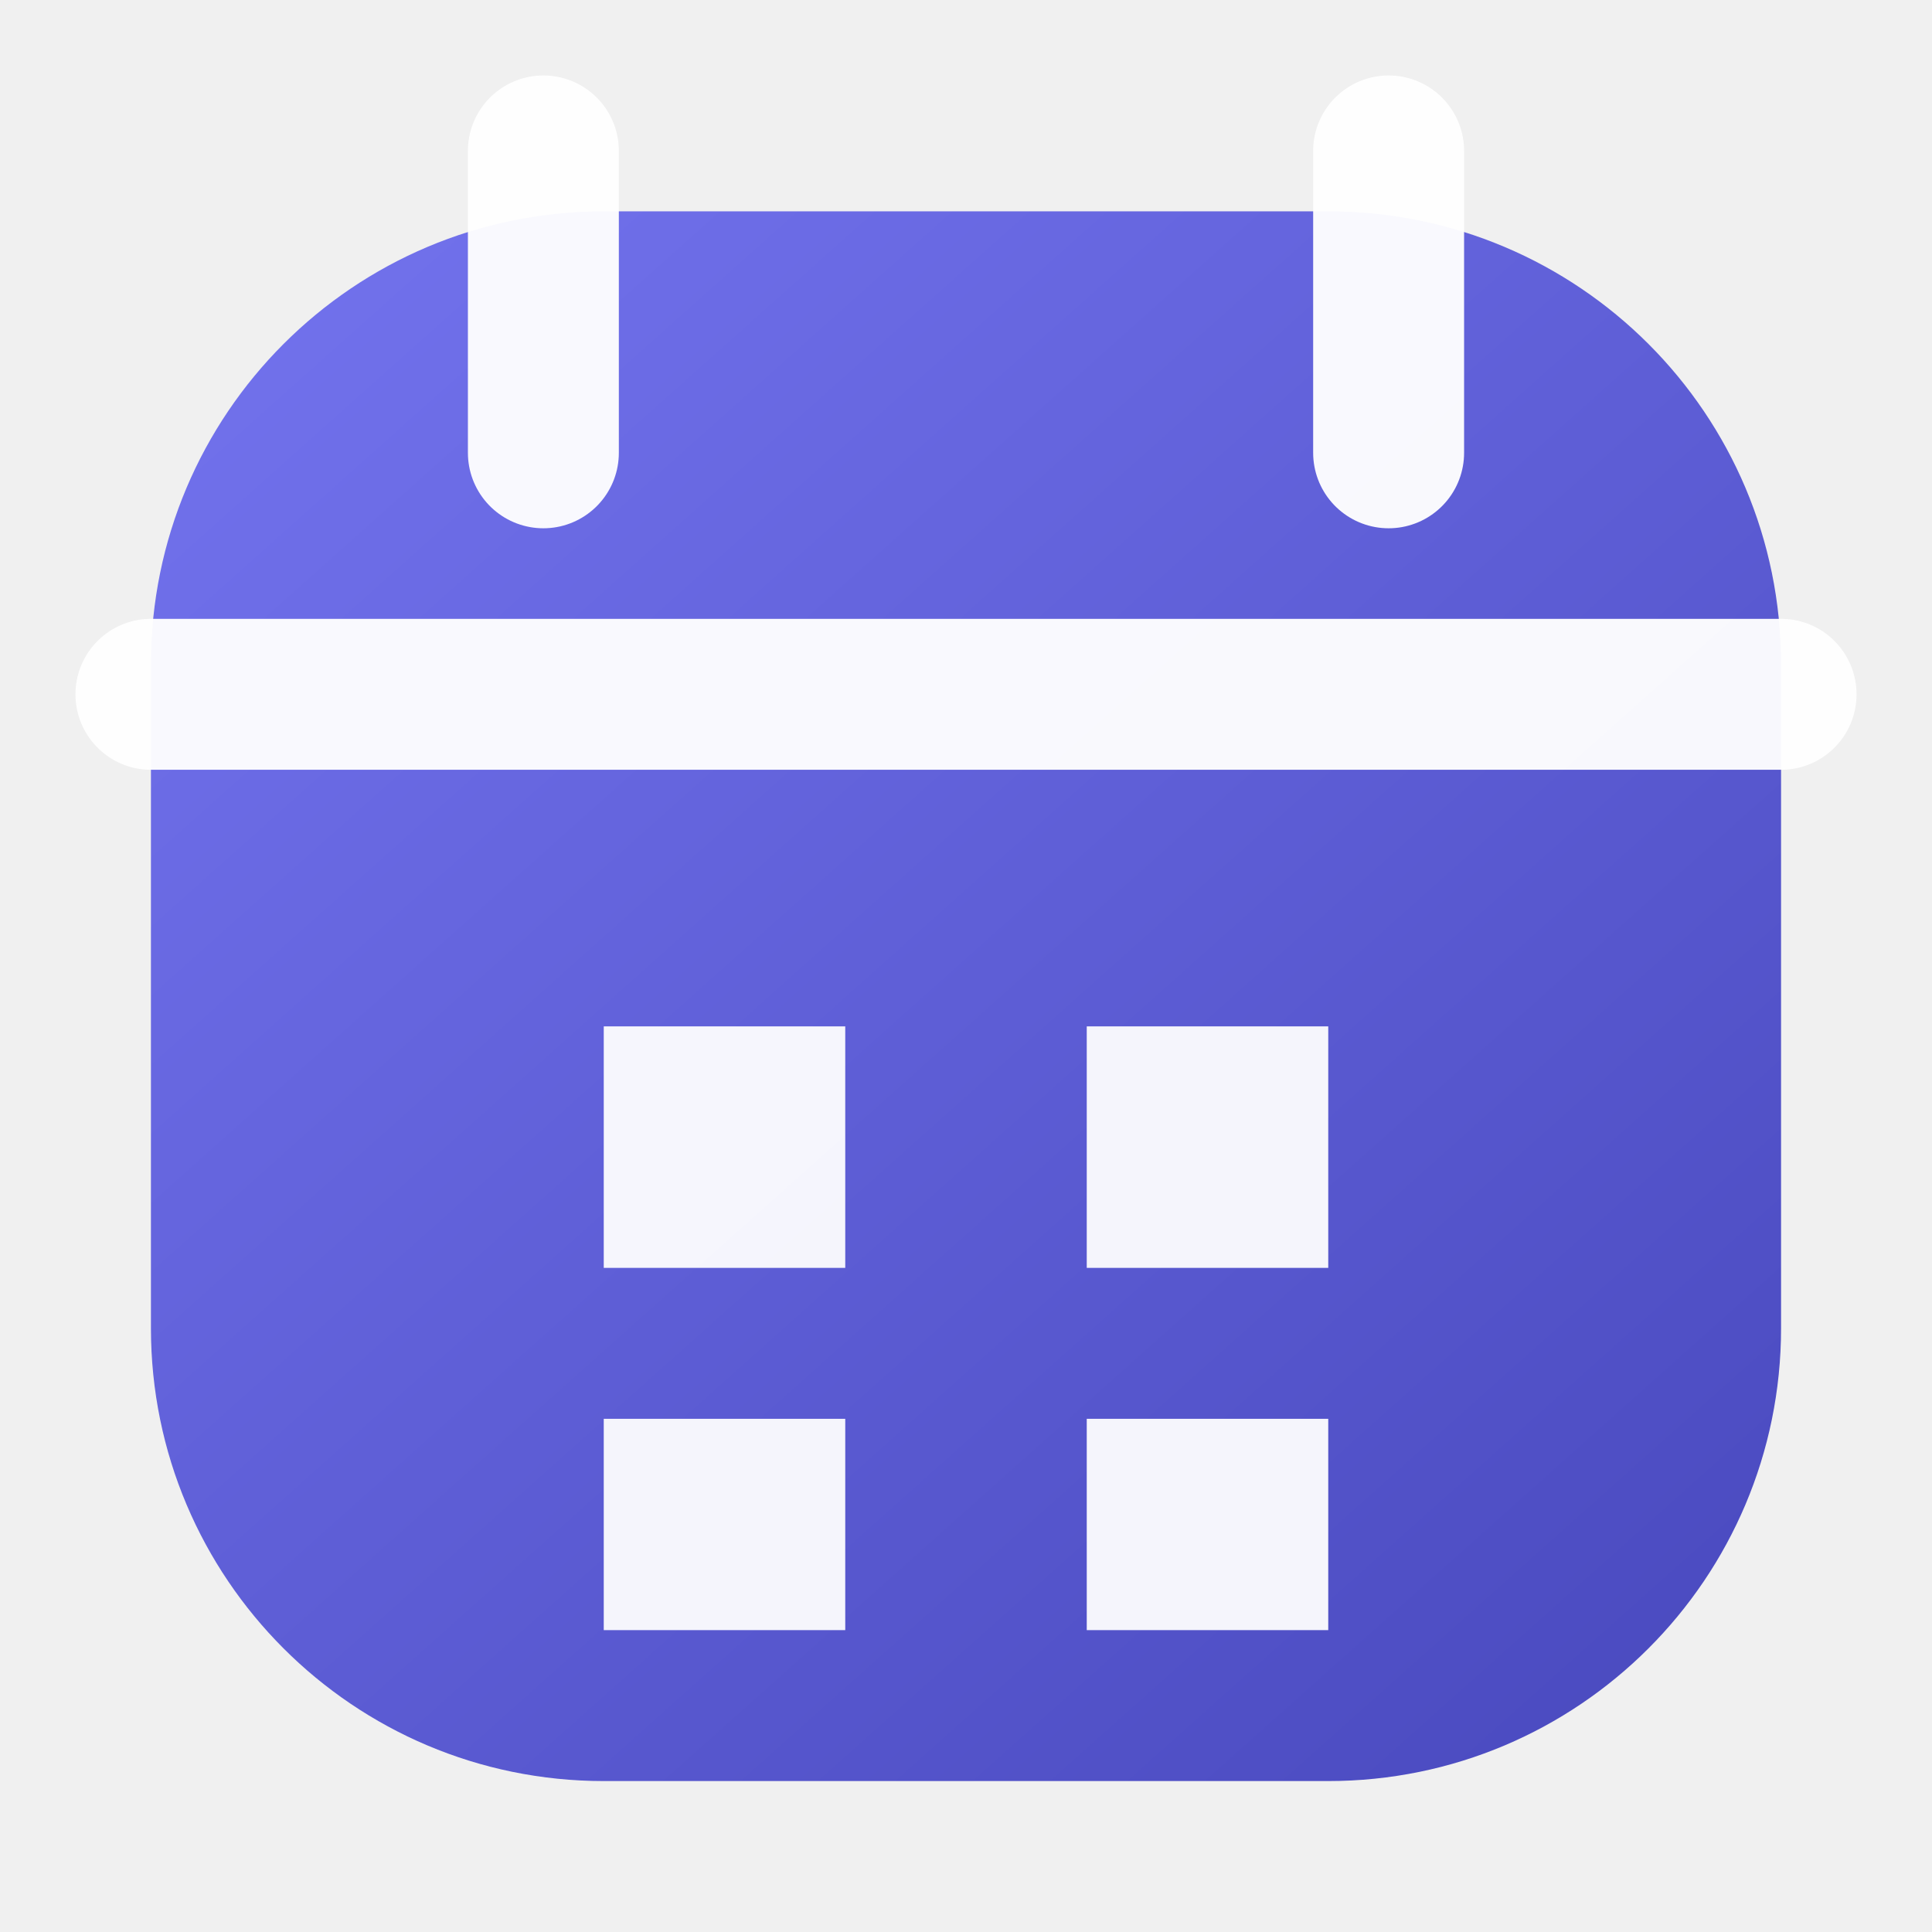
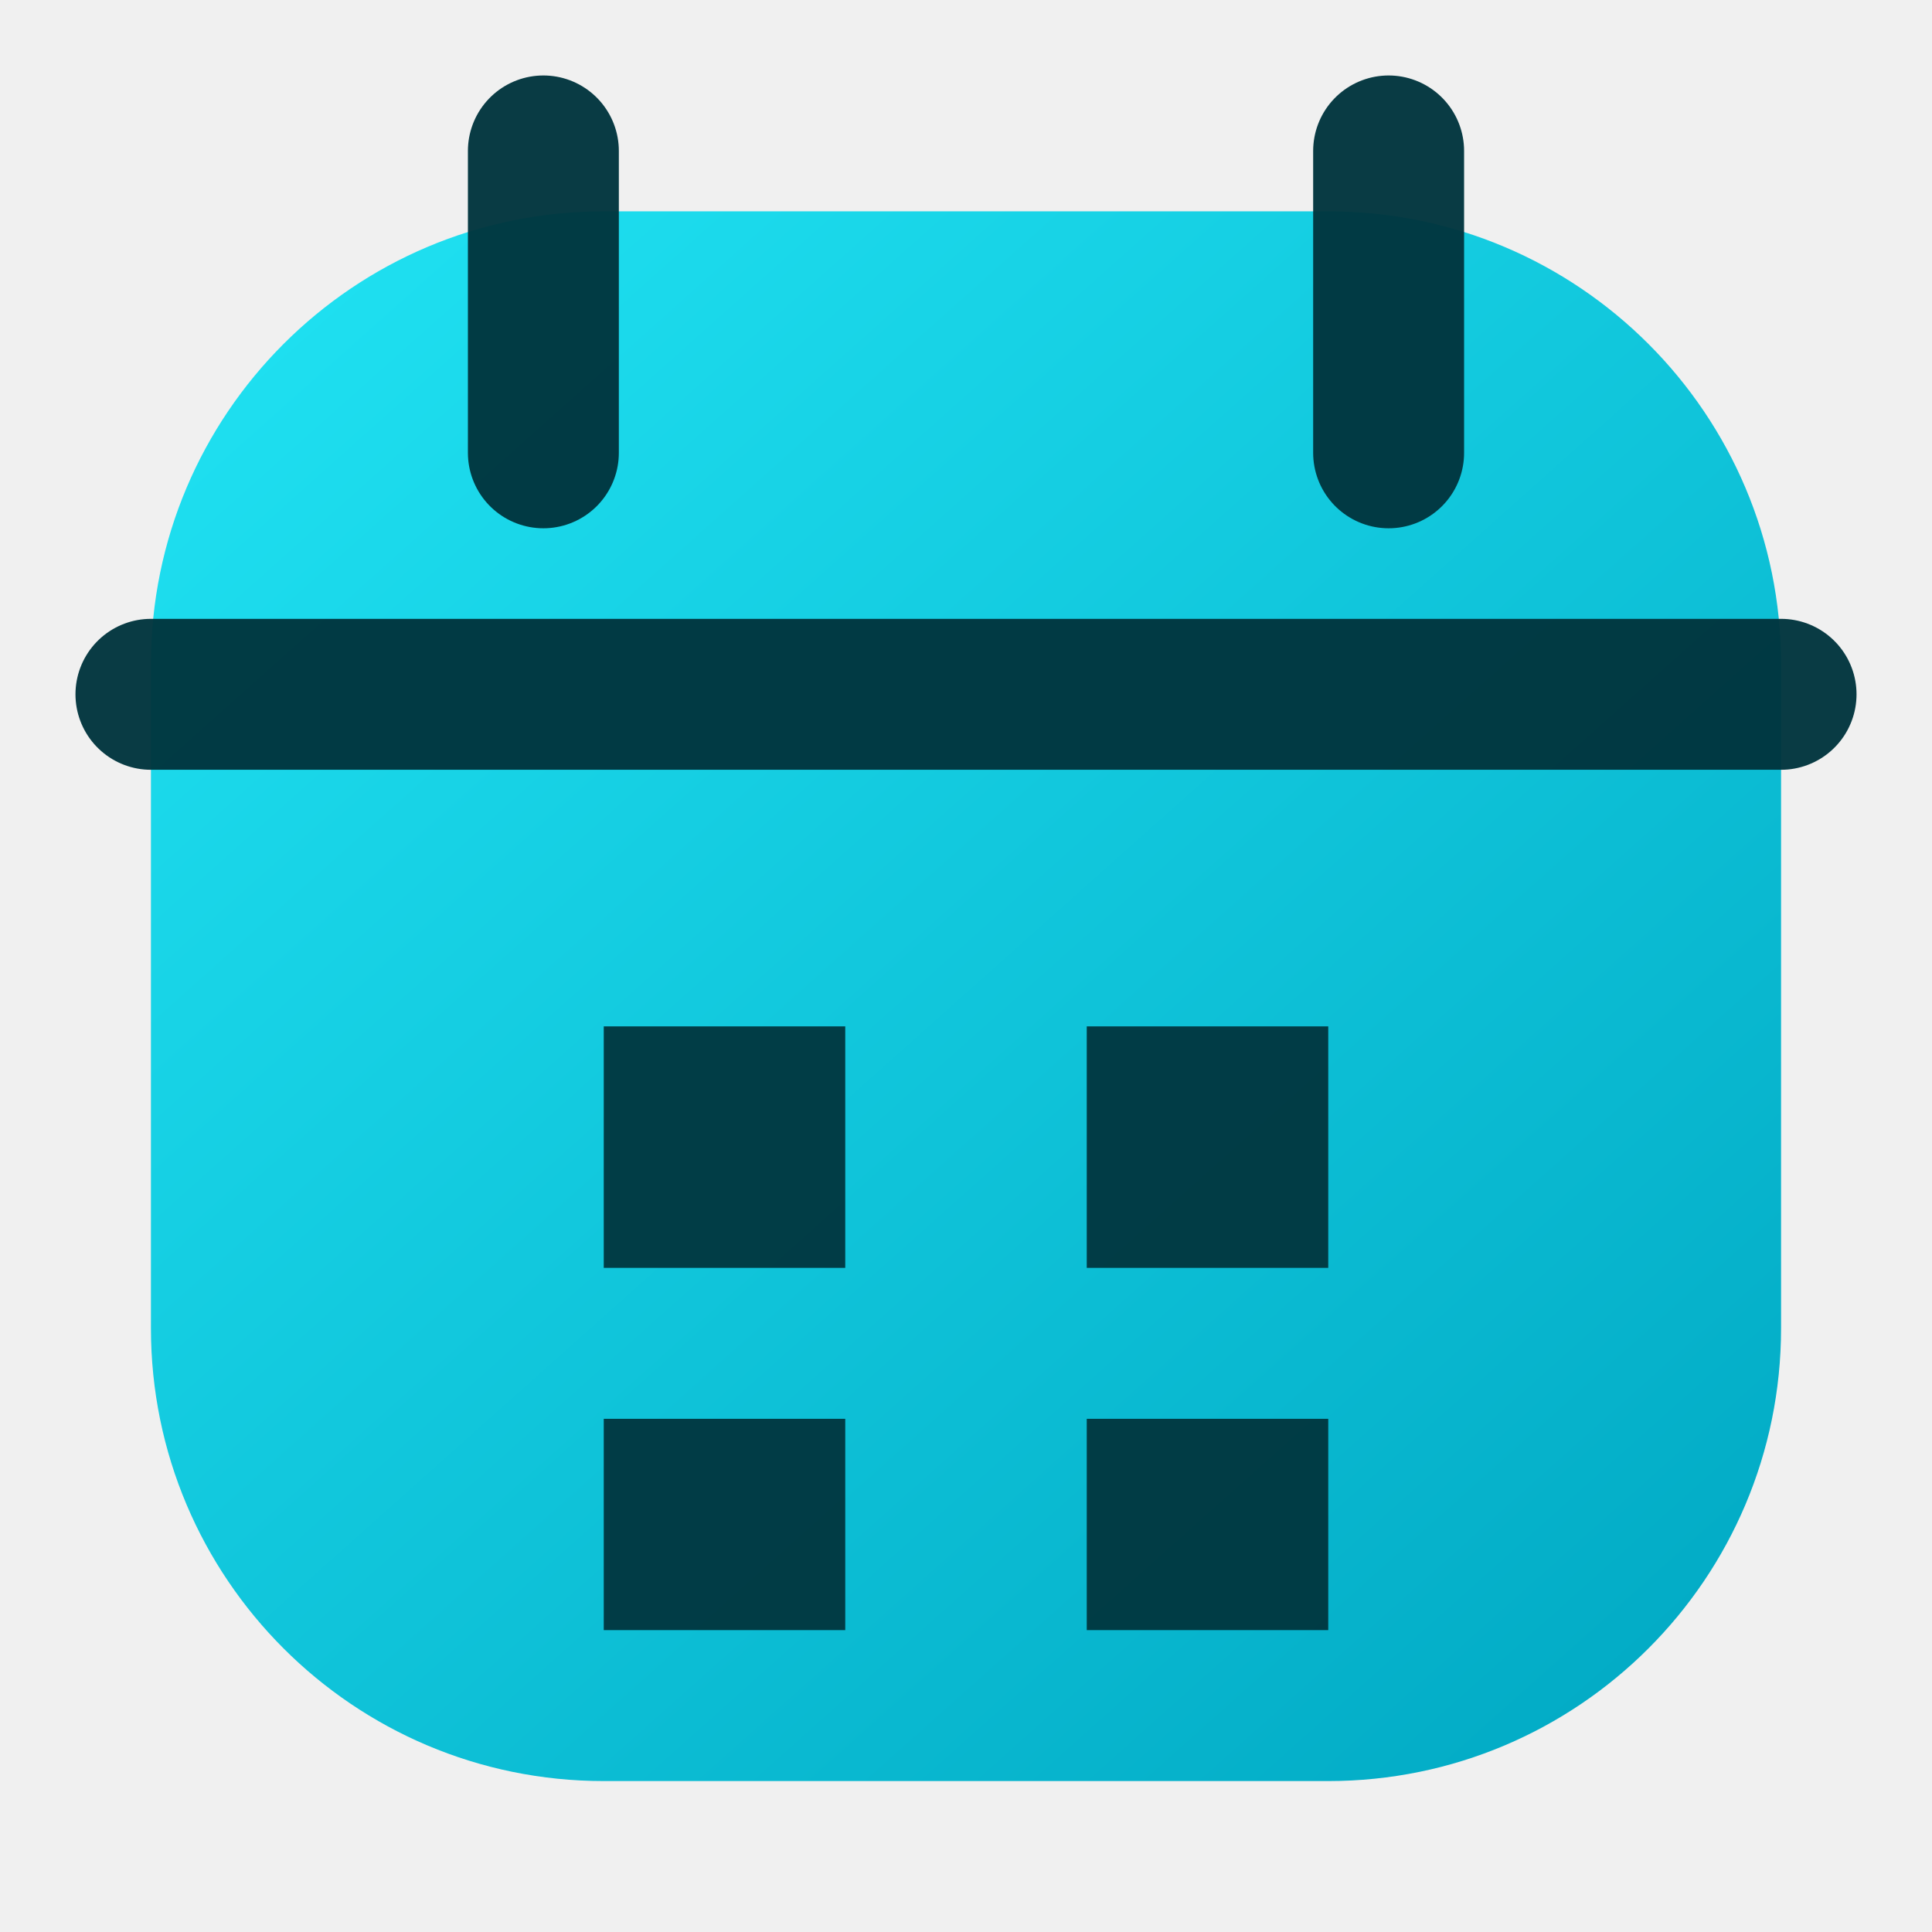
<svg xmlns="http://www.w3.org/2000/svg" viewBox="0 0 64 64" role="img" aria-labelledby="title">
  <defs>
    <linearGradient id="g" x1="8" y1="4" x2="58" y2="60" gradientUnits="userSpaceOnUse">
-       <stop stop-color="#7474ef" />
-       <stop offset="1" stop-color="#4848bd" />
+       <stop stop-color="#21e4f4" />
+       <stop offset="1" stop-color="#00a7c2" />
    </linearGradient>
  </defs>
  <rect x="5" y="7" width="54" height="52" rx="15" fill="url(#g)" />
-   <path d="M18 5v10M46 5v10M5 23h54" fill="none" stroke="#fff" stroke-width="5" stroke-linecap="round" opacity=".96" />
-   <path d="M20 34h8v8h-8zM36 34h8v8h-8zM20 47h8v7h-8zM36 47h8v7h-8z" fill="#fff" opacity=".94" />
+   <path d="M18 5v10M46 5v10M5 23h54" fill="none" stroke="#00343d" stroke-width="5" stroke-linecap="round" opacity=".96" />
+   <path d="M20 34h8v8h-8zM36 34h8v8h-8zM20 47h8v7h-8zM36 47h8v7h-8z" fill="#00343d" opacity=".94" />
</svg>
